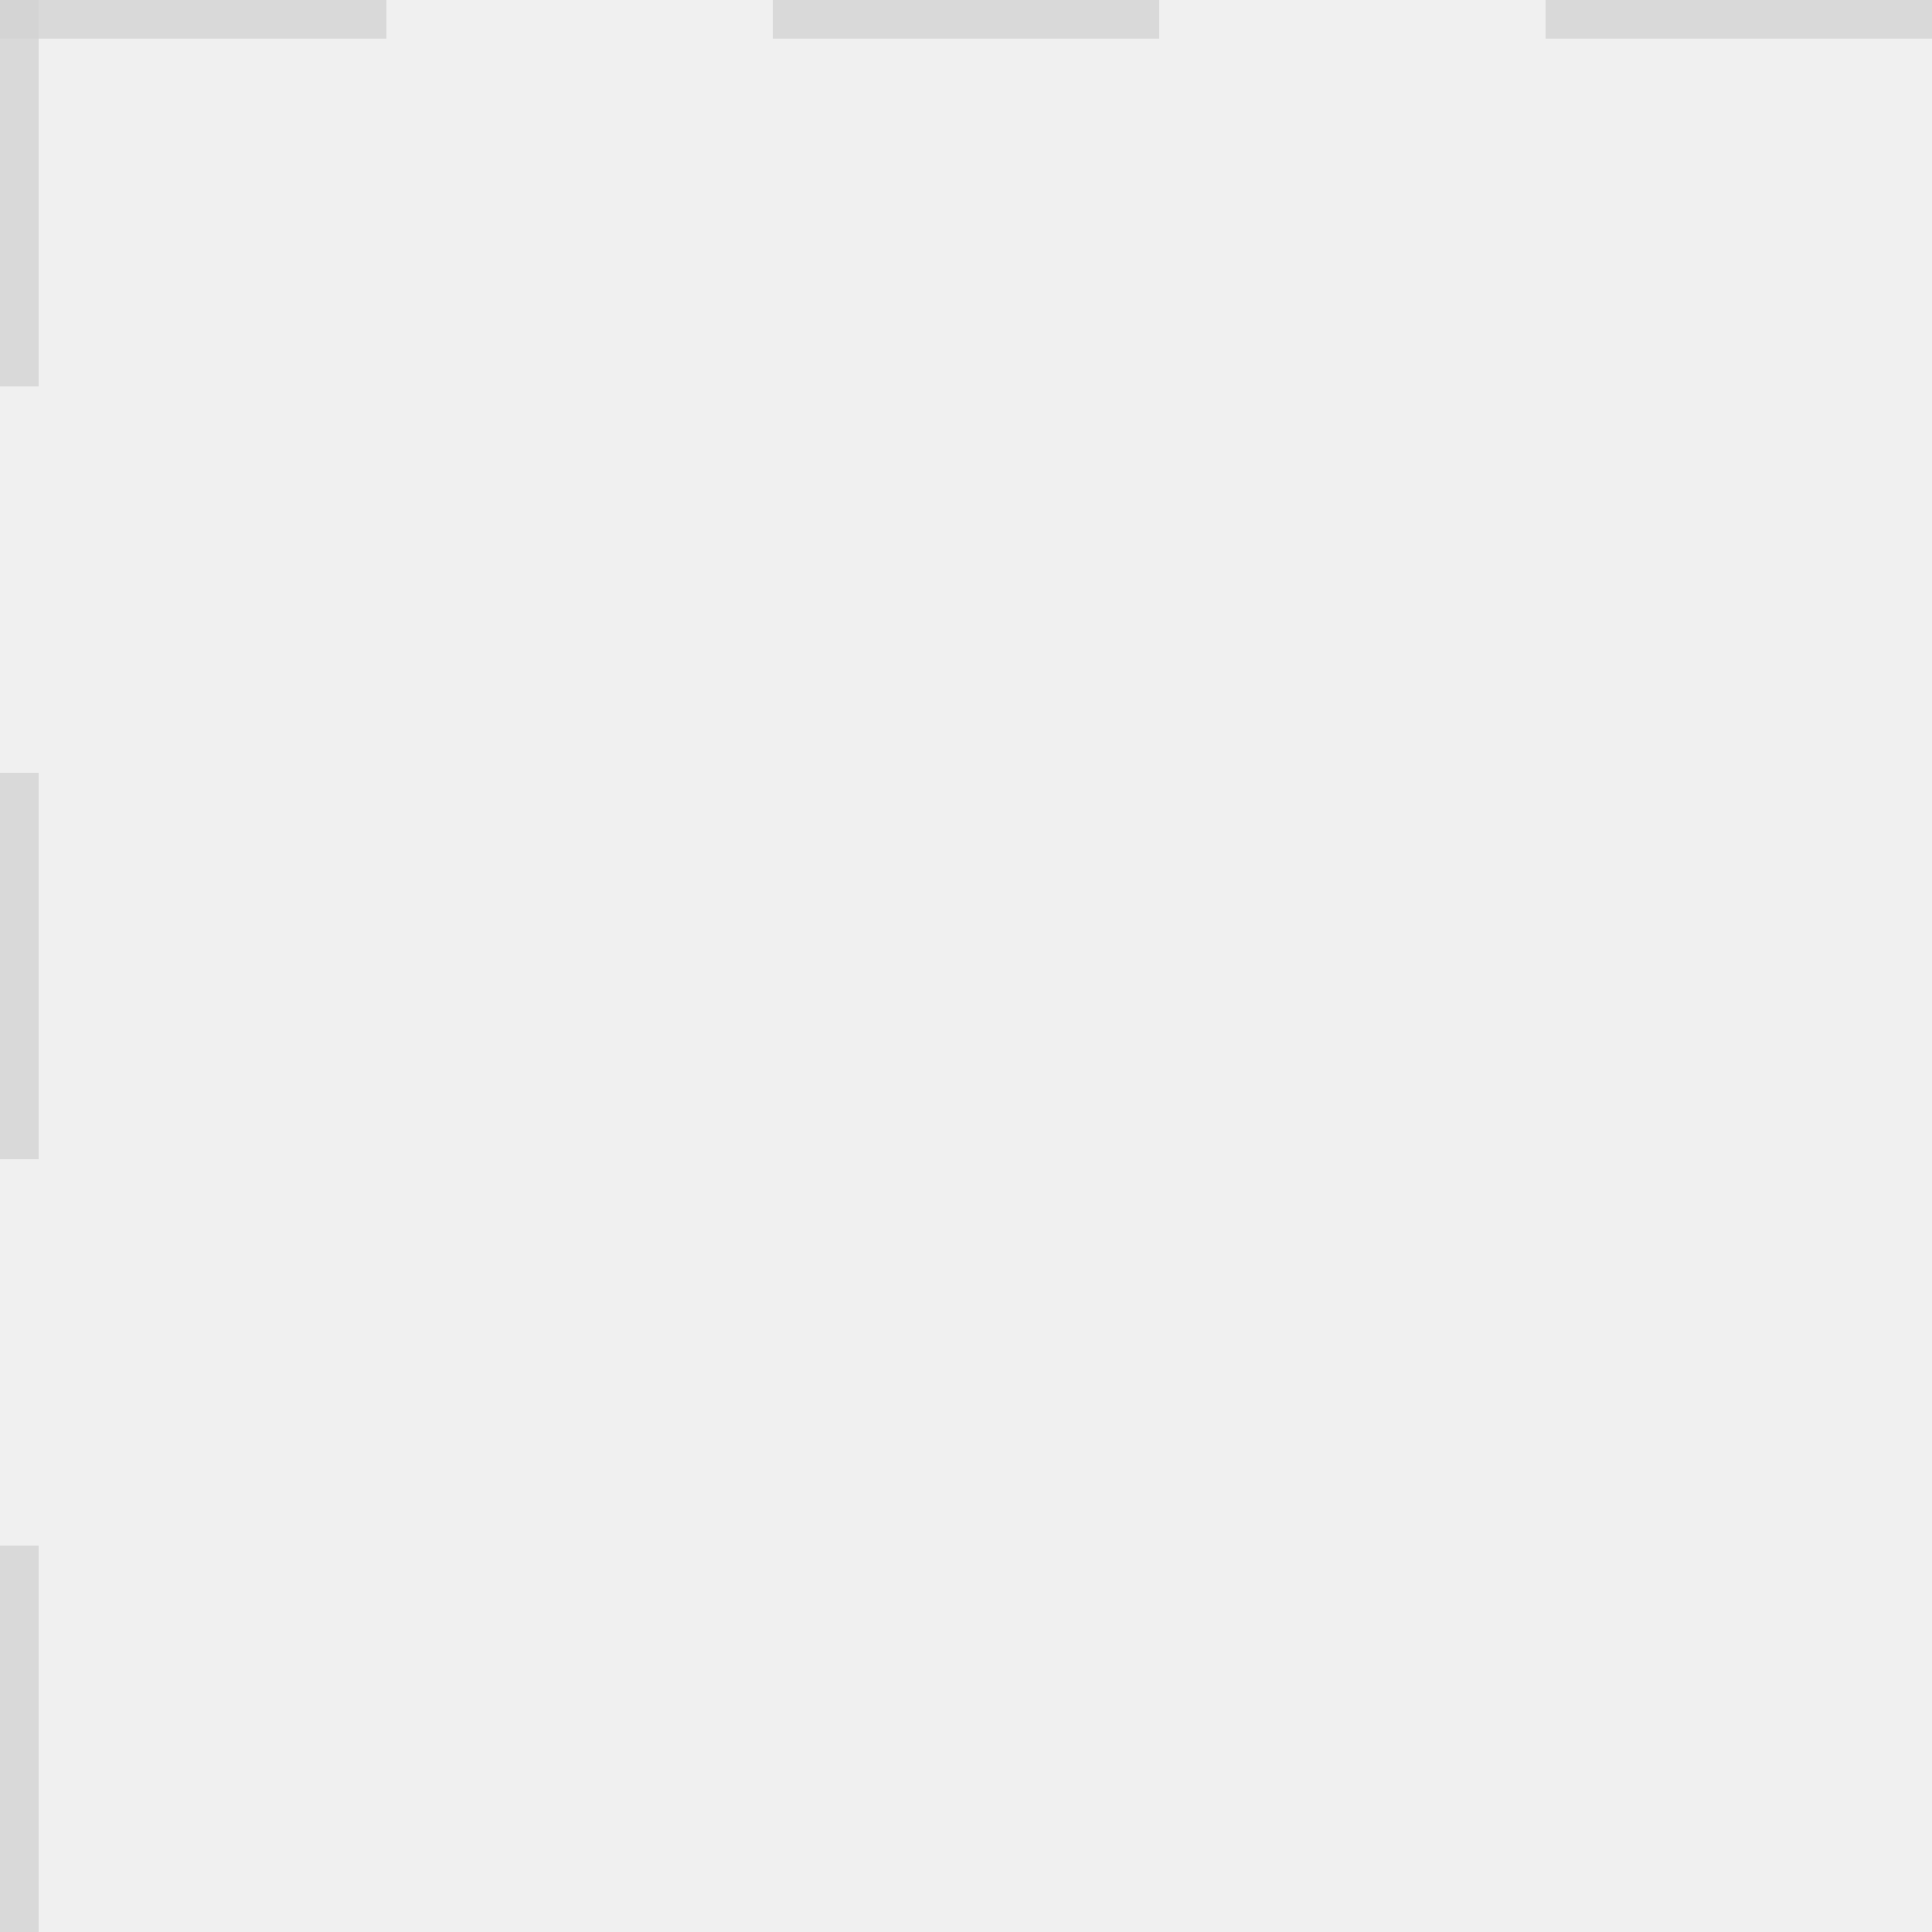
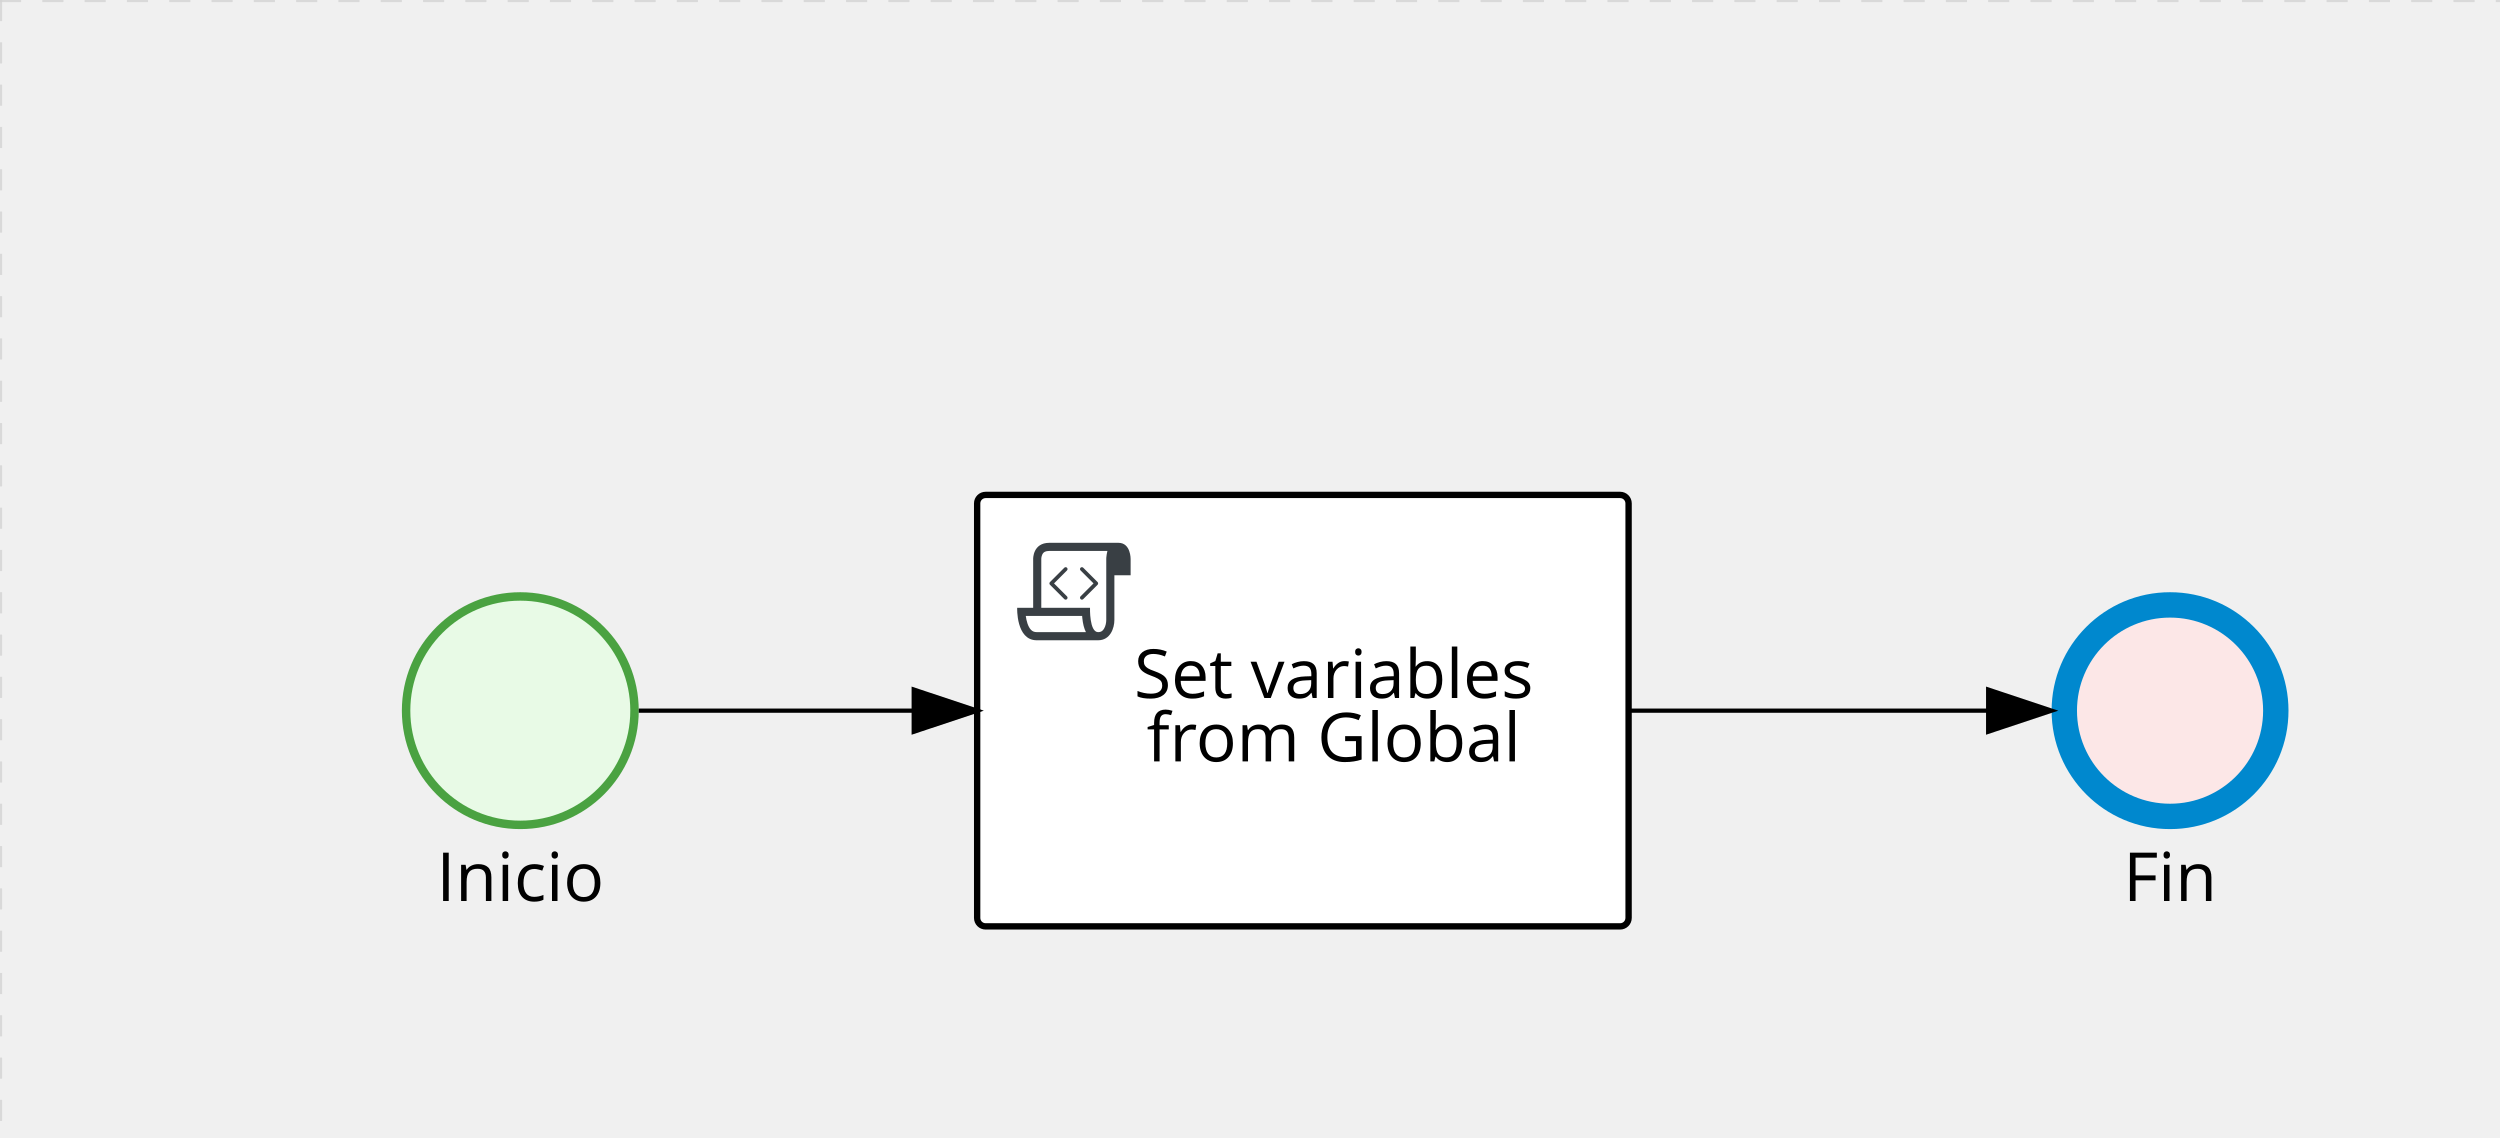
- <svg xmlns="http://www.w3.org/2000/svg" version="1.1" width="25" height="25" viewBox="0 0 25 25">
+ <svg xmlns="http://www.w3.org/2000/svg" version="1.1" width="591" height="269" viewBox="0 0 591 269">
  <defs />
  <g transform="matrix(1,0,0,1,0,0)">
    <g>
      <g>
        <g>
          <path fill="none" stroke="#d3d3d3" paint-order="fill stroke markers" d=" M 0 0 L 1200 0" stroke-miterlimit="10" stroke-opacity="0.8" stroke-dasharray="5" />
        </g>
        <g>
          <path fill="none" stroke="#d3d3d3" paint-order="fill stroke markers" d=" M 0 0 L 0 800" stroke-miterlimit="10" stroke-opacity="0.8" stroke-dasharray="5" />
        </g>
      </g>
+       <g id="_DC820512-83C8-451D-B89A-4AC3879BFB77" bpmn2nodeid="_DC820512-83C8-451D-B89A-4AC3879BFB77" transform="matrix(1,0,0,1,95,140)">
+         <g>
+           <path fill="none" stroke="none" />
+         </g>
+         <g transform="matrix(0.125,0,0,0.125,0,0)">
+           <g transform="matrix(1,0,0,1,0,0)">
+             <path fill="#e8fae6" stroke="none" id="_DC820512-83C8-451D-B89A-4AC3879BFB77?shapeType=BACKGROUND" paint-order="stroke fill markers" d=" M 0 0 M 444 224 C 444 263.9 434.2 300.8 414.4 334.5 C 394.7 368.2 368 394.9 334.4 414.5 C 300.8 434.1 263.9 444 224 444 C 184.1 444 147.2 434.2 113.5 414.4 C 79.8 394.7 53.1 368 33.5 334.4 C 13.9 300.8 4 263.9 4 224 C 4 184.1 13.8 147.2 33.6 113.5 C 53.4 79.8 80.1 53.1 113.6 33.5 C 147.1 13.9 184.1 4 224 4 C 263.9 4 300.8 13.8 334.5 33.6 C 368.2 53.4 394.9 80.1 414.5 113.6 C 434.1 147.1 444 184.1 444 224 Z" />
+           </g>
+           <g>
+             <g transform="matrix(1,0,0,1,0,0)">
+               <g transform="matrix(1,0,0,1,0,0)">
+                 <path fill="rgb(74,162,65)" stroke="none" id="_DC820512-83C8-451D-B89A-4AC3879BFB77?shapeType=BORDER&amp;renderType=FILL" paint-order="stroke fill markers" d=" M 0 0 M 224 0 C 100.3 0 0 100.3 0 224 C 0 347.7 100.3 448 224 448 C 347.7 448 448 347.7 448 224 C 448 100.3 347.7 0 224 0 Z M 0 0 M 224 432 C 109.1 432 16 338.9 16 224 C 16 109.1 109.1 16 224 16 C 338.9 16 432 109.1 432 224 C 432 338.9 338.9 432 224 432 Z" />
+               </g>
+             </g>
+           </g>
+         </g>
+         <g transform="matrix(1,0,0,1,8.171875,61)">
+           <text fill="#000000" stroke="none" font-family="Open Sans" font-size="12pt" font-style="normal" font-weight="normal" text-decoration="normal" x="19.828" y="12" text-anchor="middle" dominant-baseline="alphabetic">Inicio</text>
+         </g>
+       </g>
+       <g transform="matrix(1,0,0,1,95,140)" />
+       <g id="_28EA09A0-655E-4A12-B345-113047F31A8E" bpmn2nodeid="_28EA09A0-655E-4A12-B345-113047F31A8E" transform="matrix(1,0,0,1,231,117)">
+         <g>
+           <path fill="none" stroke="none" />
+         </g>
+         <g transform="matrix(1,0,0,1,0,0)">
+           <path fill="#ffffff" stroke="none" id="_28EA09A0-655E-4A12-B345-113047F31A8E?shapeType=BACKGROUND" paint-order="stroke fill markers" d=" M 2 0 L 152 0 L 152 0 A 2 2 0 0 1 154 2 L 154 100 L 154 100 A 2 2 0 0 1 152 102 L 2 102 L 2 102 A 2 2 0 0 1 0 100 L 0 2 L 0 2 A 2 2 0 0 1 2 0 Z" />
+         </g>
+         <g transform="matrix(1,0,0,1,0,0)">
+           <path fill="none" stroke="rgb(0,0,0)" id="_28EA09A0-655E-4A12-B345-113047F31A8E?shapeType=BORDER&amp;renderType=STROKE" paint-order="fill stroke markers" d=" M 2 0 L 152 0 L 152 0 A 2 2 0 0 1 154 2 L 154 100 L 154 100 A 2 2 0 0 1 152 102 L 2 102 L 2 102 A 2 2 0 0 1 0 100 L 0 2 L 0 2 A 2 2 0 0 1 2 0 Z" stroke-miterlimit="10" stroke-width="1.5" stroke-dasharray="" />
+         </g>
+         <g>
+           <g transform="matrix(0.06,0,0,0.06,9.4,9.4)">
+             <g transform="matrix(1,0,0,1,0,0)">
+               <path fill="#393f44" stroke="none" id="_28EA09A0-655E-4A12-B345-113047F31A8E_task__FQFd__KwNe" paint-order="stroke fill markers" d=" M 0 0 M 197.3 130.2 C 194.4 127.3 189.6 127.3 186.7 130.2 L 130.2 186.7 C 127.3 189.6 127.3 194.4 130.2 197.3 L 186.7 253.8 C 188.1 255.3 190.1 256 192 256 C 193.9 256 195.9 255.3 197.3 253.7 C 200.2 250.8 200.2 246 197.3 243.1 L 146.2 192 L 197.3 140.8 C 200.2 137.9 200.2 133.1 197.3 130.2 Z" />
+             </g>
+             <g transform="matrix(1,0,0,1,0,0)">
+               <path fill="#393f44" stroke="none" id="_28EA09A0-655E-4A12-B345-113047F31A8E_task__FQFd__W91P" paint-order="stroke fill markers" d=" M 0 0 M 261.3 130.2 C 258.4 127.3 253.6 127.3 250.7 130.2 C 247.8 133.1 247.8 137.9 250.7 140.8 L 301.8 191.9 L 250.7 243 C 247.8 245.9 247.8 250.7 250.7 253.6 C 252.1 255.3 254.1 256 256 256 C 257.9 256 259.9 255.3 261.3 253.8 L 317.8 197.3 C 320.7 194.4 320.7 189.6 317.8 186.7 L 261.3 130.2 Z" />
+             </g>
+             <g transform="matrix(1,0,0,1,0,0)">
+               <path fill="#393f44" stroke="none" id="_28EA09A0-655E-4A12-B345-113047F31A8E_task__FQFd__wKhe" paint-order="stroke fill markers" d=" M 0 0 M 400 32 C 400 32 152.8 32 128 32 C 62 32 64 96 64 96 L 64 288 L 1 288 C 1 288 -4 416 78 416 L 320 416 C 368 416 384 368 384 336 C 384 314.2 384 224.4 384 160 L 448 160 L 448 96 C 448 96 449 32 400 32 Z M 0 0 M 78 383.9 C 68.5 383.9 61.6 381.1 55.5 374.9 C 43.4 362.4 37.5 339.6 34.9 320 L 256.9 320 C 257.1 322.7 257.3 325.4 257.6 328.2 C 260 351.6 264.7 370.1 271.9 383.9 L 78 383.9 L 78 383.9 Z M 0 0 M 352 336 C 352 345.9 349.6 360.3 342.9 371 C 337.2 380.1 330.4 384 320 384 C 285 384 288 288 288 288 L 96 288 L 96 96 L 96 95.9 L 96 95.1 C 96 90.6 97.6 78.3 104.7 71.2 C 106.5 69.4 111.9 64 128 64 L 356.5 64 C 354.4 72.8 352.8 81.8 352.2 89.9 C 352.2 90.5 352.1 91.1 352.1 91.7 C 352.1 92 352.1 92.3 352.1 92.6 C 352 94.8 352 96 352 96 L 352 160 L 352 336 Z" />
+             </g>
+           </g>
+         </g>
+         <g transform="matrix(1,0,0,1,35,36)">
+           <text fill="#000000" stroke="none" font-family="Open Sans" font-size="12pt" font-style="normal" font-weight="normal" text-decoration="normal" x="49.285" y="12" text-anchor="middle" dominant-baseline="alphabetic">Set variables </text>
+           <text fill="#000000" stroke="none" font-family="Open Sans" font-size="12pt" font-style="normal" font-weight="normal" text-decoration="normal" x="49.285" y="27" text-anchor="middle" dominant-baseline="alphabetic"> from Global </text>
+         </g>
+       </g>
+       <g id="_004EB151-6CA0-4CC5-ABA8-9D13005F35D0" bpmn2nodeid="_004EB151-6CA0-4CC5-ABA8-9D13005F35D0">
+         <g>
+           <path fill="none" stroke="#000000" paint-order="fill stroke markers" d=" M 151 168 L 216 168" stroke-miterlimit="10" stroke-dasharray="" />
+         </g>
+         <g transform="matrix(1,0,0,1,151,168)" />
+         <g transform="matrix(6.123233995736766e-17,1,-1,6.123233995736766e-17,231,163)">
+           <path fill="#000000" stroke="#000000" paint-order="fill stroke markers" d=" M 10 15 L 0 15 L 5 0 Z" stroke-miterlimit="10" stroke-dasharray="" />
+         </g>
+         <g transform="matrix(1,0,0,1,151,158)" />
+       </g>
+       <g transform="matrix(1,0,0,1,231,117)" />
+       <g id="_47EFA47B-248A-4F92-8A19-ECAA800BDEEA" bpmn2nodeid="_47EFA47B-248A-4F92-8A19-ECAA800BDEEA" transform="matrix(1,0,0,1,485,140)">
+         <g>
+           <path fill="none" stroke="none" />
+         </g>
+         <g transform="matrix(0.125,0,0,0.125,0,0)">
+           <g transform="matrix(1,0,0,1,0,0)">
+             <path fill="#fce7e7" stroke="none" id="_47EFA47B-248A-4F92-8A19-ECAA800BDEEA?shapeType=BACKGROUND" paint-order="stroke fill markers" d=" M 0 0 M 444 224 C 444 263.9 434.2 300.8 414.4 334.5 C 394.7 368.2 368 394.9 334.4 414.5 C 300.8 434.1 263.9 444 224 444 C 184.1 444 147.2 434.2 113.5 414.4 C 79.8 394.7 53.1 368 33.5 334.4 C 13.9 300.8 4 263.9 4 224 C 4 184.1 13.8 147.2 33.6 113.5 C 53.4 79.8 80.1 53.1 113.6 33.5 C 147.1 13.9 184.1 4 224 4 C 263.9 4 300.8 13.8 334.5 33.6 C 368.2 53.4 394.9 80.1 414.5 113.6 C 434.1 147.1 444 184.1 444 224 Z" />
+           </g>
+           <g>
+             <g transform="matrix(1,0,0,1,0,0)">
+               <g transform="matrix(1,0,0,1,0,0)">
+                 <path fill="rgb(0,136,206)" stroke="none" id="_47EFA47B-248A-4F92-8A19-ECAA800BDEEA?shapeType=BORDER&amp;renderType=FILL" paint-order="stroke fill markers" d=" M 0 0 M 224 0 C 100.3 0 0 100.3 0 224 C 0 347.7 100.3 448 224 448 C 347.7 448 448 347.7 448 224 C 448 100.3 347.7 0 224 0 Z M 0 0 M 224 400 C 126.8 400 48 321.2 48 224 C 48 126.8 126.8 48 224 48 C 321.2 48 400 126.8 400 224 C 400 321.2 321.2 400 224 400 Z" />
+               </g>
+             </g>
+           </g>
+         </g>
+         <g transform="matrix(1,0,0,1,16.9375,61)">
+           <text fill="#000000" stroke="none" font-family="Open Sans" font-size="12pt" font-style="normal" font-weight="normal" text-decoration="normal" x="11.062" y="12" text-anchor="middle" dominant-baseline="alphabetic">Fin</text>
+         </g>
+       </g>
+       <g id="_A4A3E49D-E34B-4E63-B624-D972100BB91F" bpmn2nodeid="_A4A3E49D-E34B-4E63-B624-D972100BB91F">
+         <g>
+           <path fill="none" stroke="rgb(0,0,0)" paint-order="fill stroke markers" d=" M 385 168 L 470 168" stroke-miterlimit="10" stroke-dasharray="" />
+         </g>
+         <g transform="matrix(1,0,0,1,385,168)" />
+         <g transform="matrix(6.123233995736766e-17,1,-1,6.123233995736766e-17,485,163)">
+           <path fill="rgb(0,0,0)" stroke="rgb(0,0,0)" paint-order="fill stroke markers" d=" M 10 15 L 0 15 L 5 0 Z" stroke-miterlimit="10" stroke-dasharray="" />
+         </g>
+         <g transform="matrix(1,0,0,1,385,158)" />
+       </g>
+       <g transform="matrix(1,0,0,1,485,140)" />
    </g>
  </g>
</svg>
